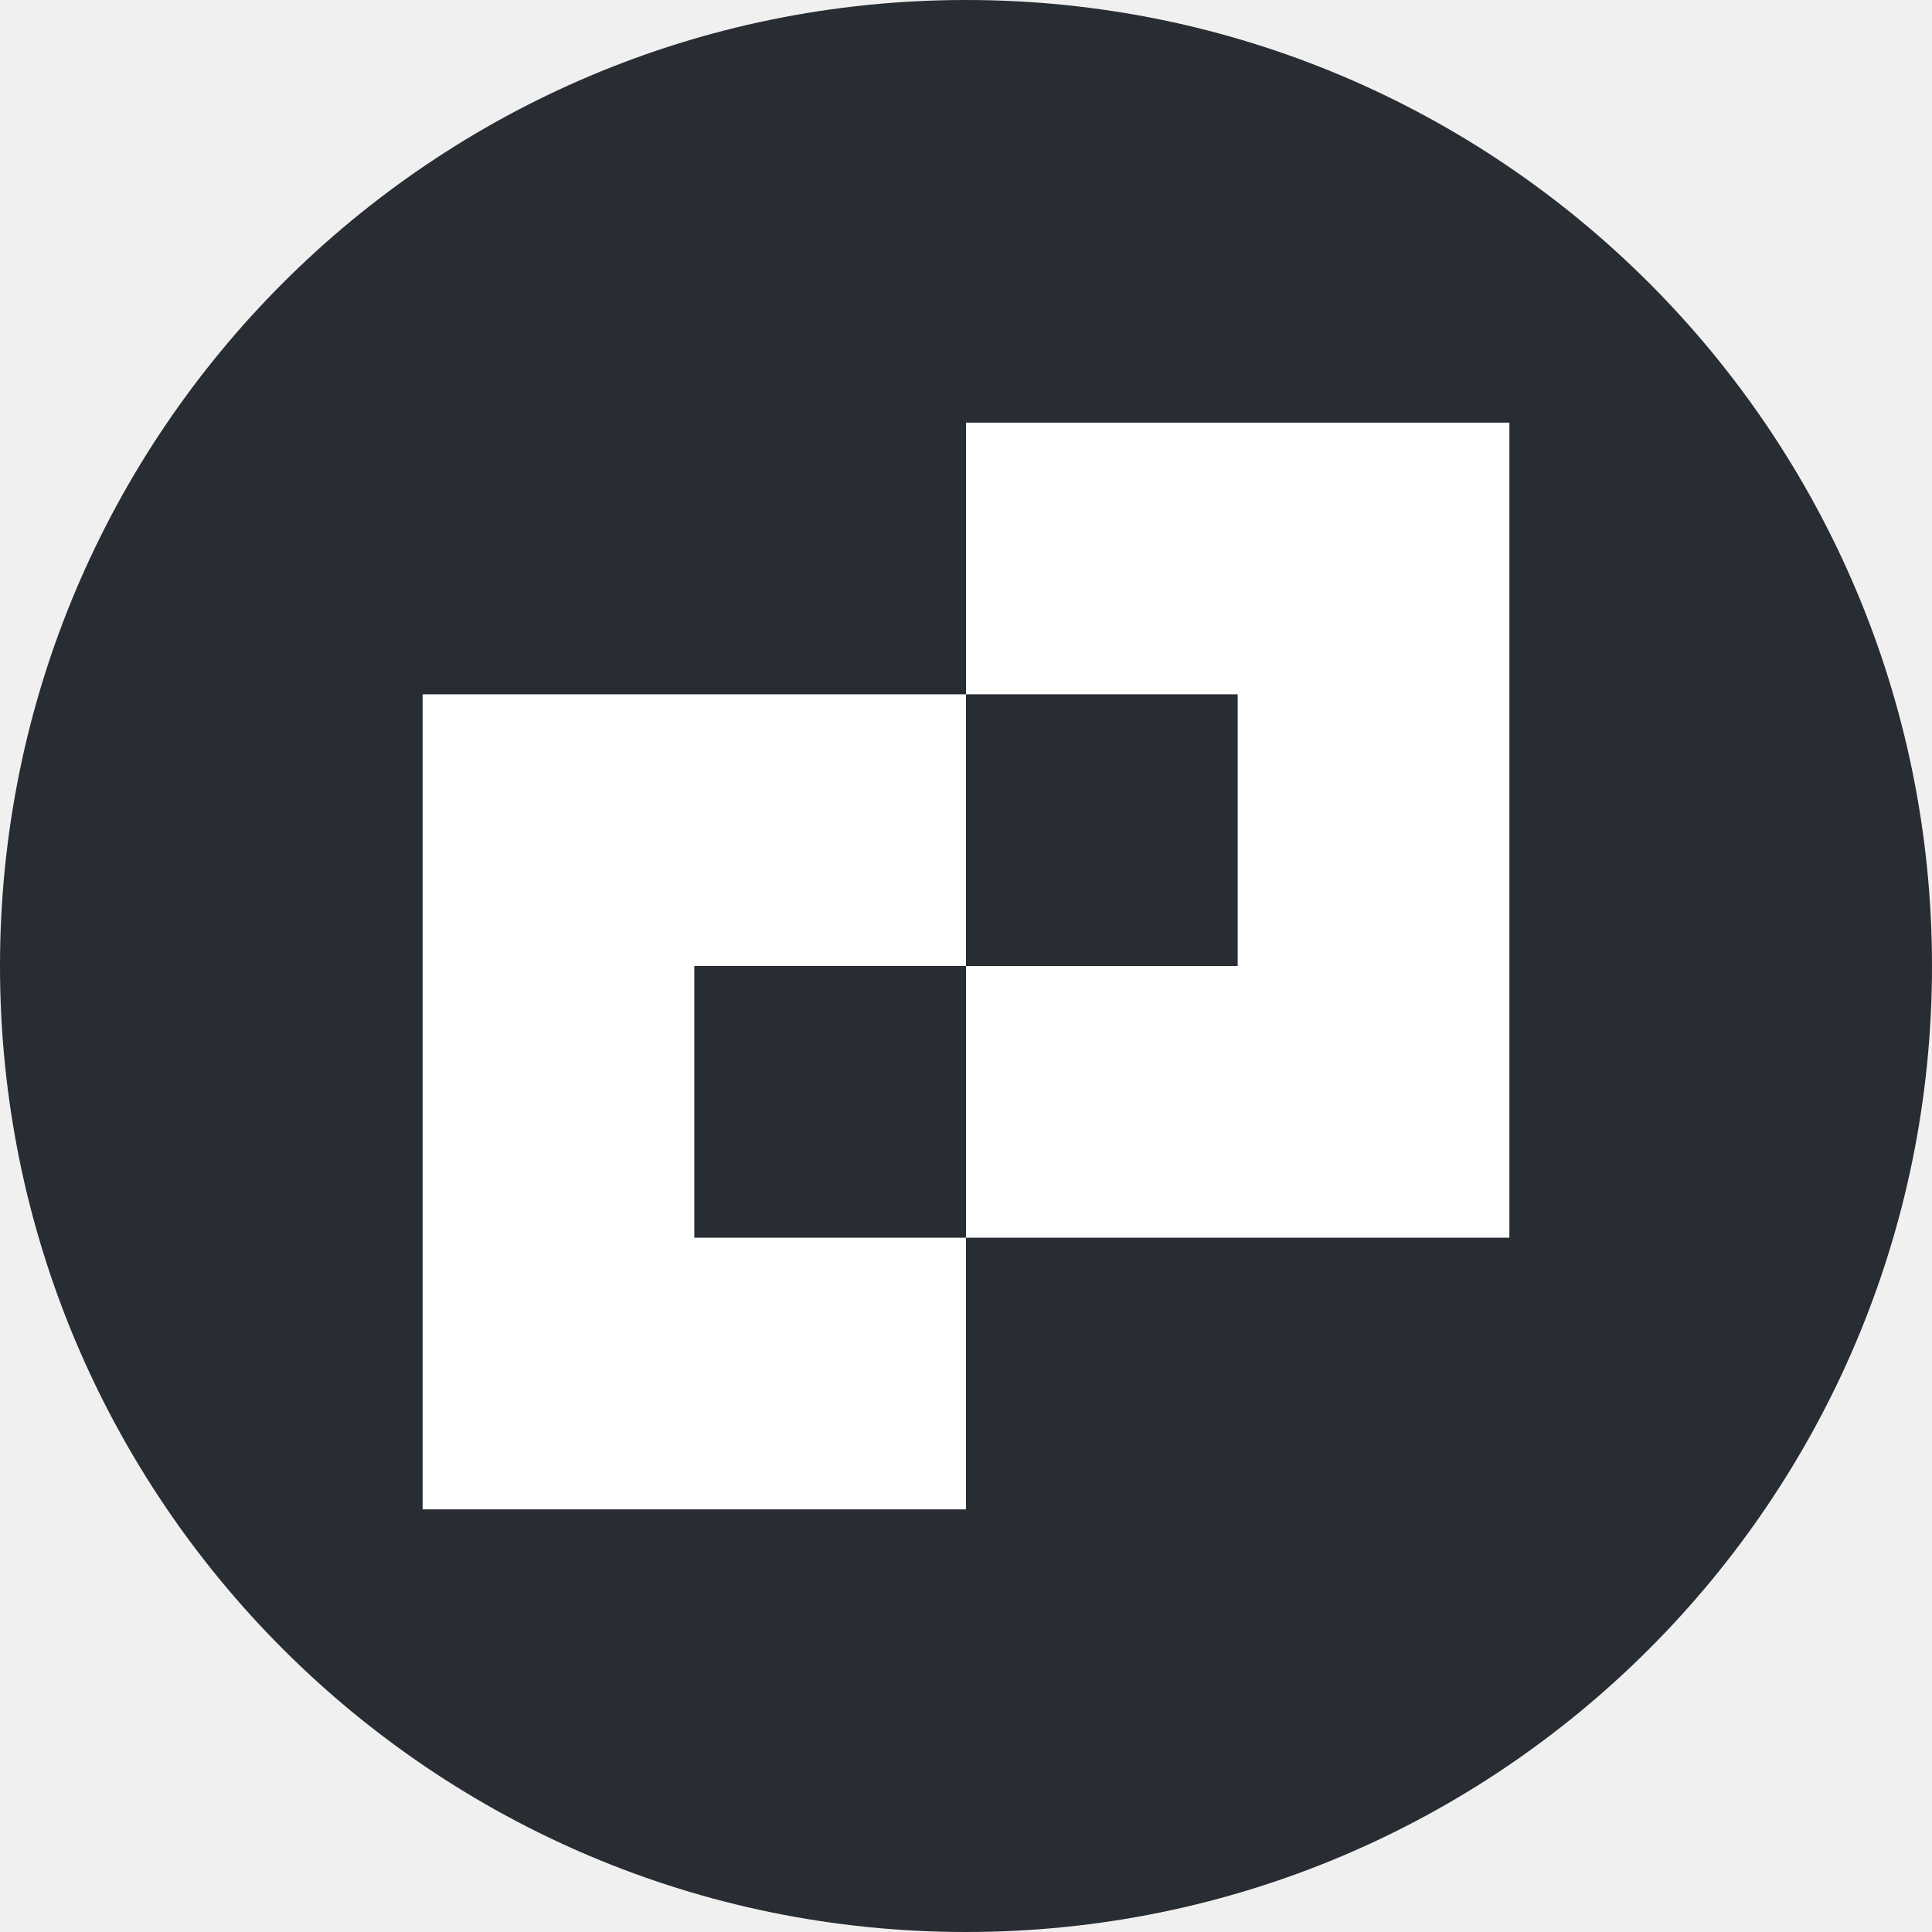
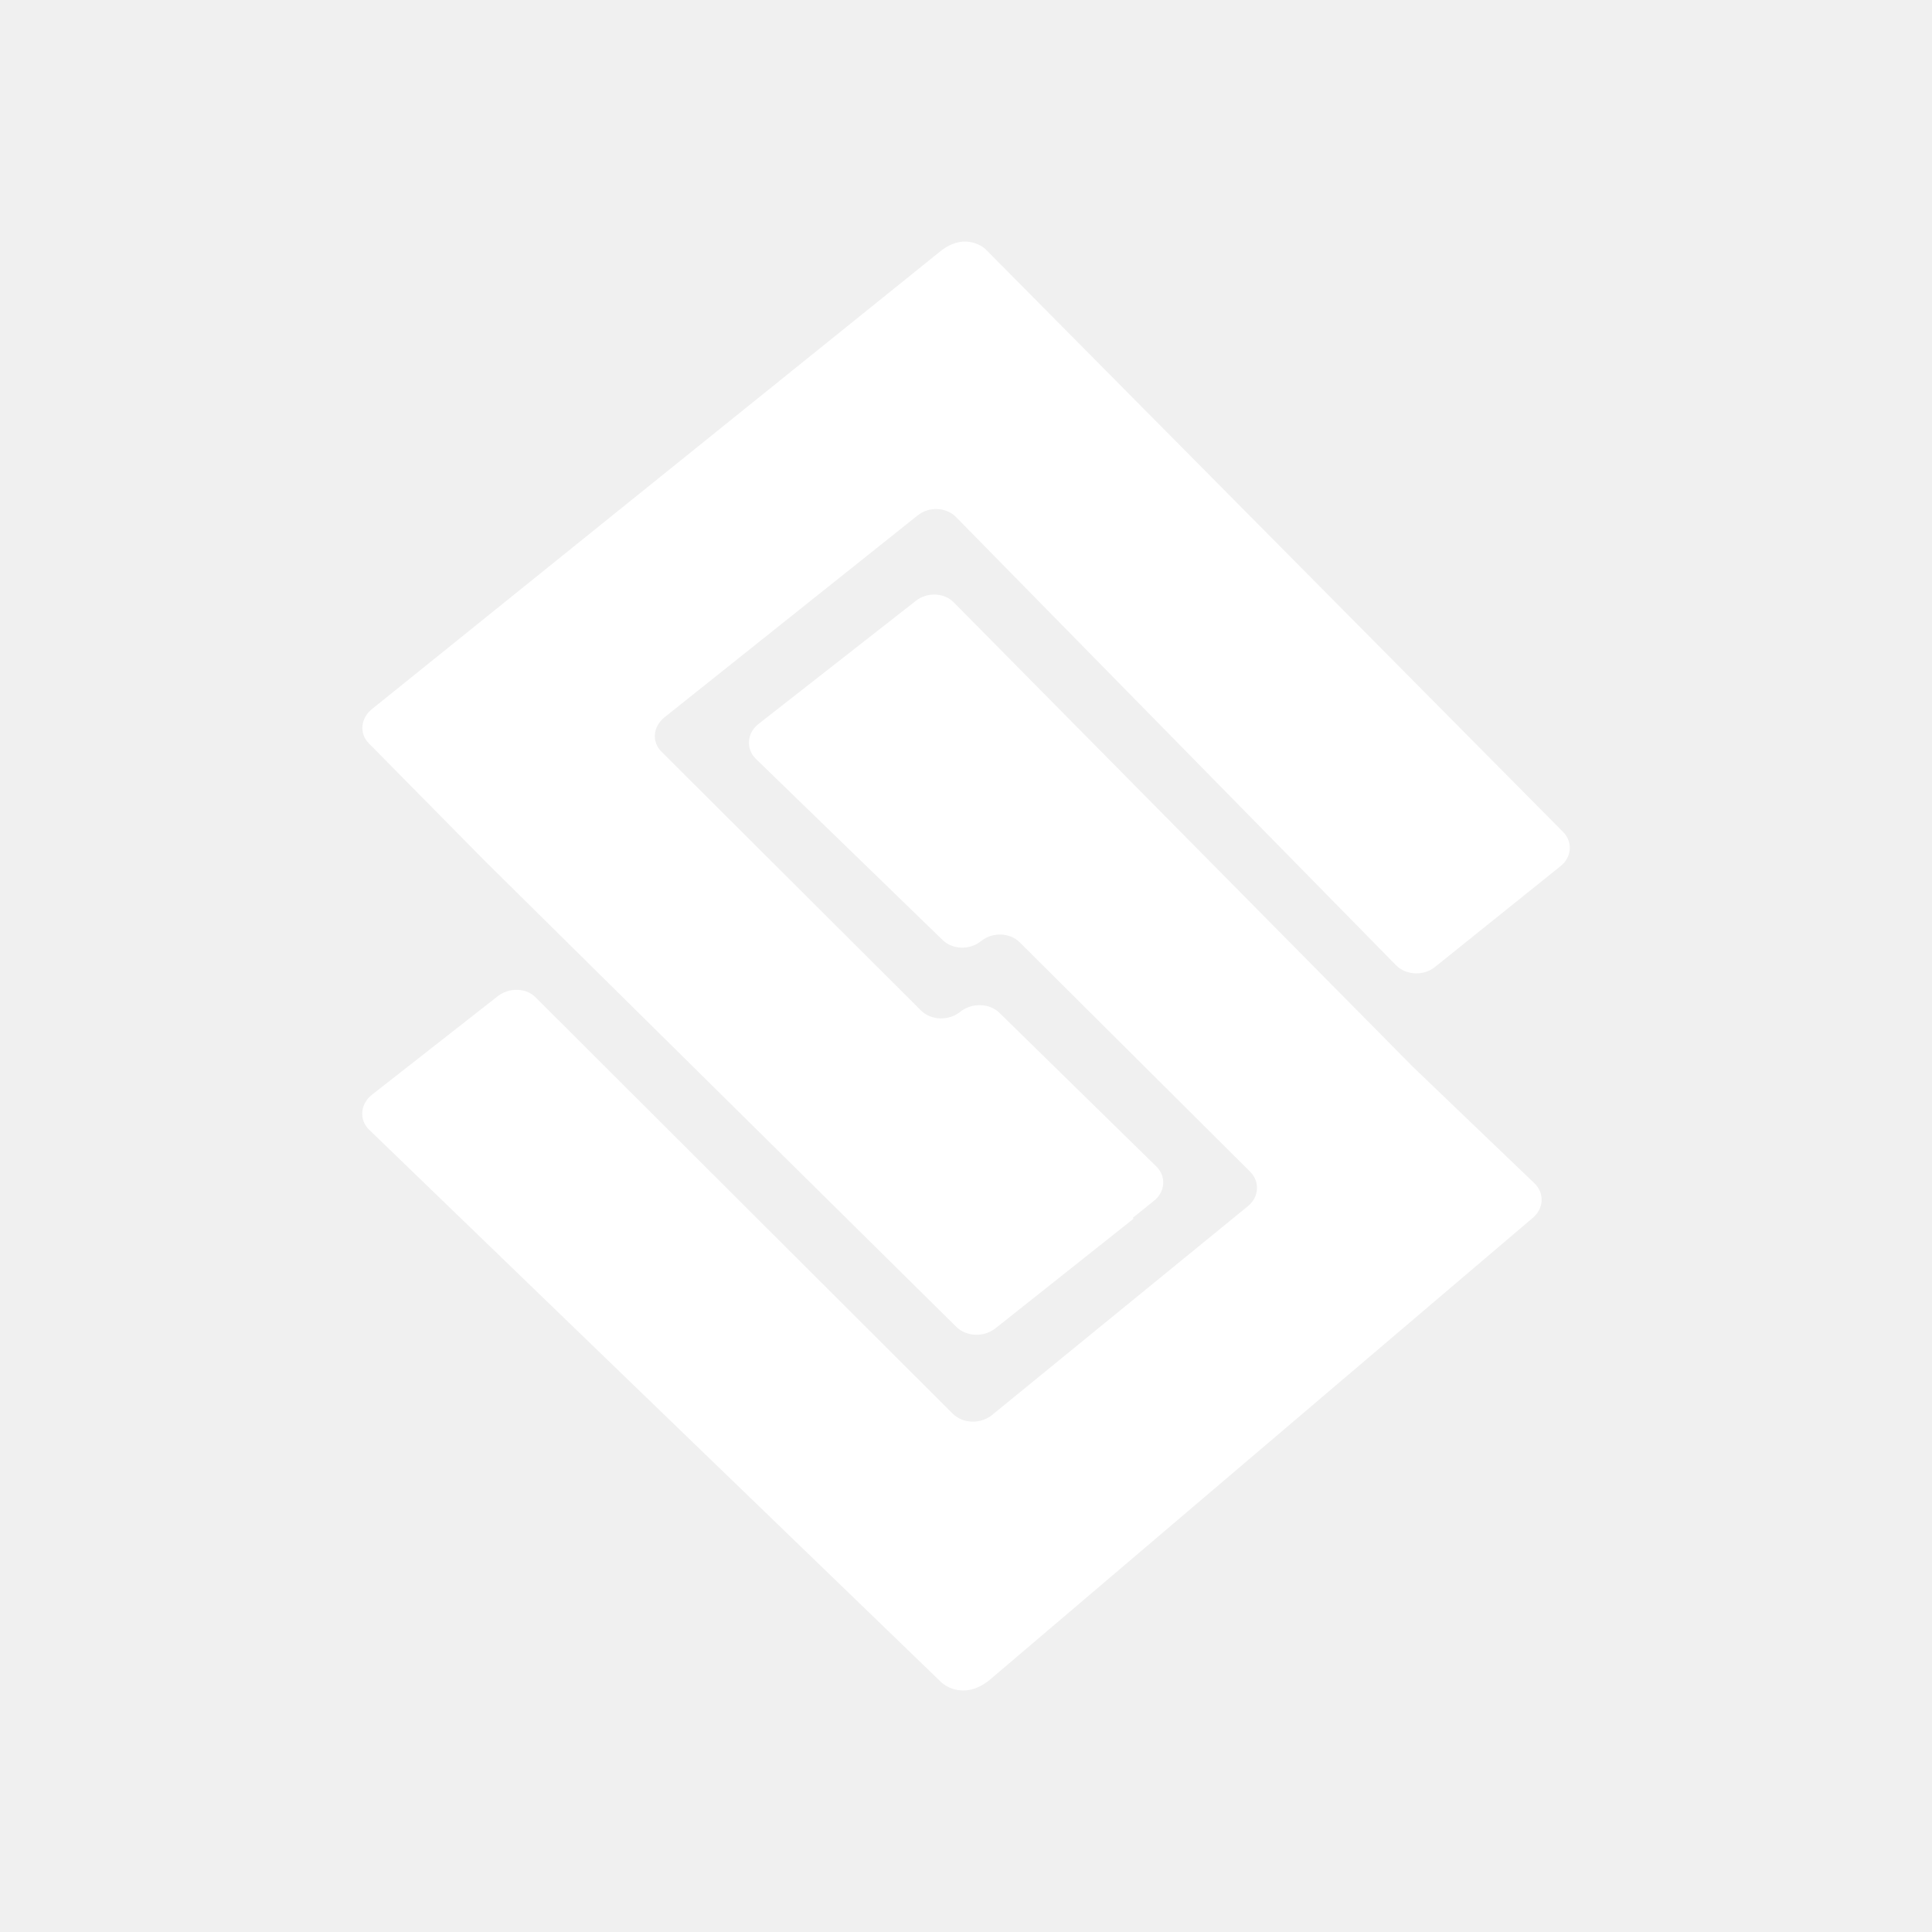
- <svg xmlns="http://www.w3.org/2000/svg" width="512" height="512" viewBox="0 0 512 512" fill="none">
-   <rect width="512" height="512" rx="256" fill="#282C33" />
-   <path fill-rule="evenodd" clip-rule="evenodd" d="M328 112H256V184H184H112V256V328V400H184H256V328H328H400V256V184V112H328ZM184 328H256V256H328V184H256V256H184V328Z" fill="white" />
+ <svg xmlns="http://www.w3.org/2000/svg" viewBox="0 0 32 32" width="42px" height="42px">
+   <path fill="white" d="M 16.055 4.006 C 15.925 3.987 15.757 4.014 15.568 4.168 L 6.164 11.742     C 5.973 11.892 5.946 12.149 6.109 12.312 L 8.033 14.262 L 15.842 21.979 C 16.01 22.143 16.301     22.152 16.492 21.998 L 18.775 20.186 L 18.762 20.172 L 19.111 19.891 C 19.302 19.741 19.32     19.483 19.152 19.32 L 16.555 16.777 C 16.391 16.613 16.099 16.606 15.908 16.756 L 15.904     16.76 C 15.713 16.91 15.427 16.904 15.258 16.74 L 10.955 12.449 C 10.791 12.285 10.815     12.035 11.006 11.881 L 15.199 8.537 C 15.385 8.387 15.668 8.398 15.832 8.561 L 23.127     15.992 C 23.295 16.156 23.582 16.166 23.768 16.016 L 25.85 14.344 C 26.037 14.194 26.052     13.936 25.883 13.773 L 16.311 4.115 C 16.277 4.087 16.184 4.025 16.055 4.006 z M 15.492     9.848 C 15.378 9.844 15.261 9.878 15.168 9.953 L 12.562 11.992 C 12.371 12.142 12.353 12.399     12.512 12.562 L 15.609 15.566 C 15.773 15.73 16.059 15.74 16.246 15.59 L 16.252 15.586     C 16.438 15.436 16.725 15.444 16.889 15.607 L 20.707 19.408 C 20.871 19.572 20.855 19.83     20.668 19.979 L 16.43 23.438 C 16.239 23.591 15.952 23.582 15.783 23.418 L 8.875 16.523 C 8.716     16.359 8.433 16.352 8.242 16.502 L 6.16 18.133 C 5.969 18.283 5.946 18.54 6.105     18.703 L 15.596 27.869 C 15.596 27.869 15.933 28.187 16.383 27.832 L 25.387 20.172 C 25.569     20.022 25.586 19.765 25.418 19.602 L 23.404 17.672 L 15.797 9.977 C 15.717 9.895 15.606     9.852 15.492 9.848 z" />
</svg>
